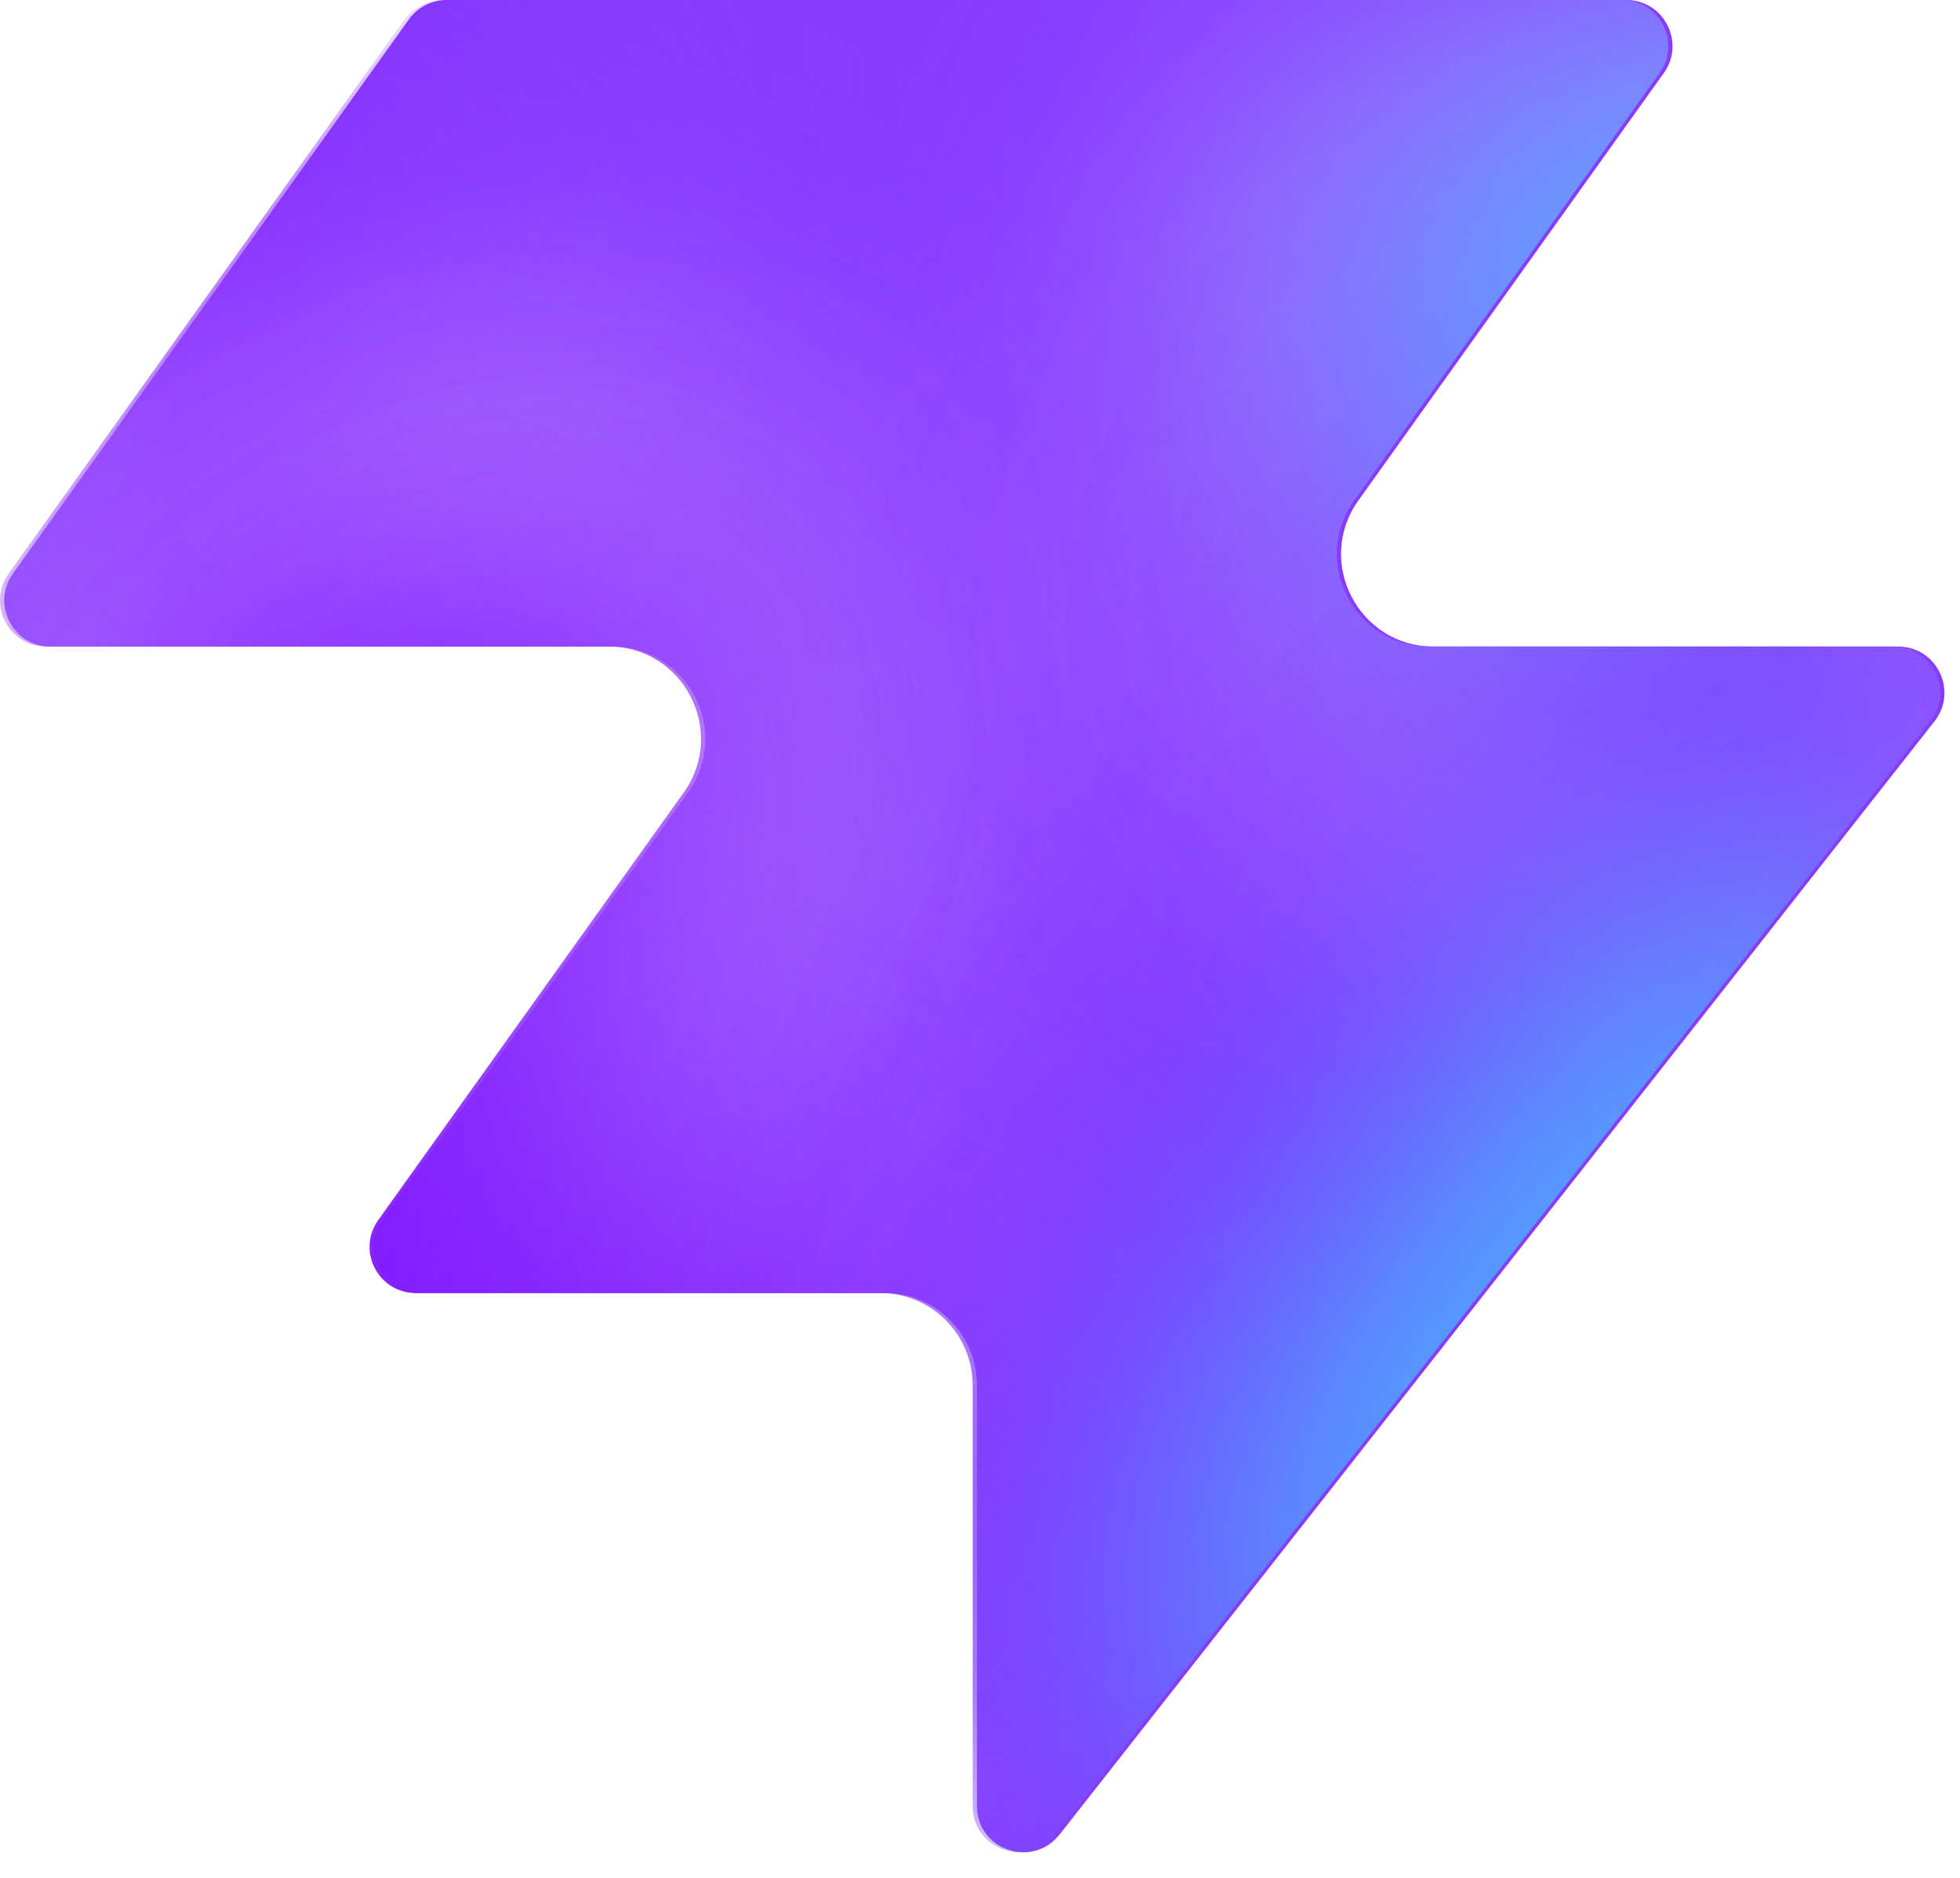
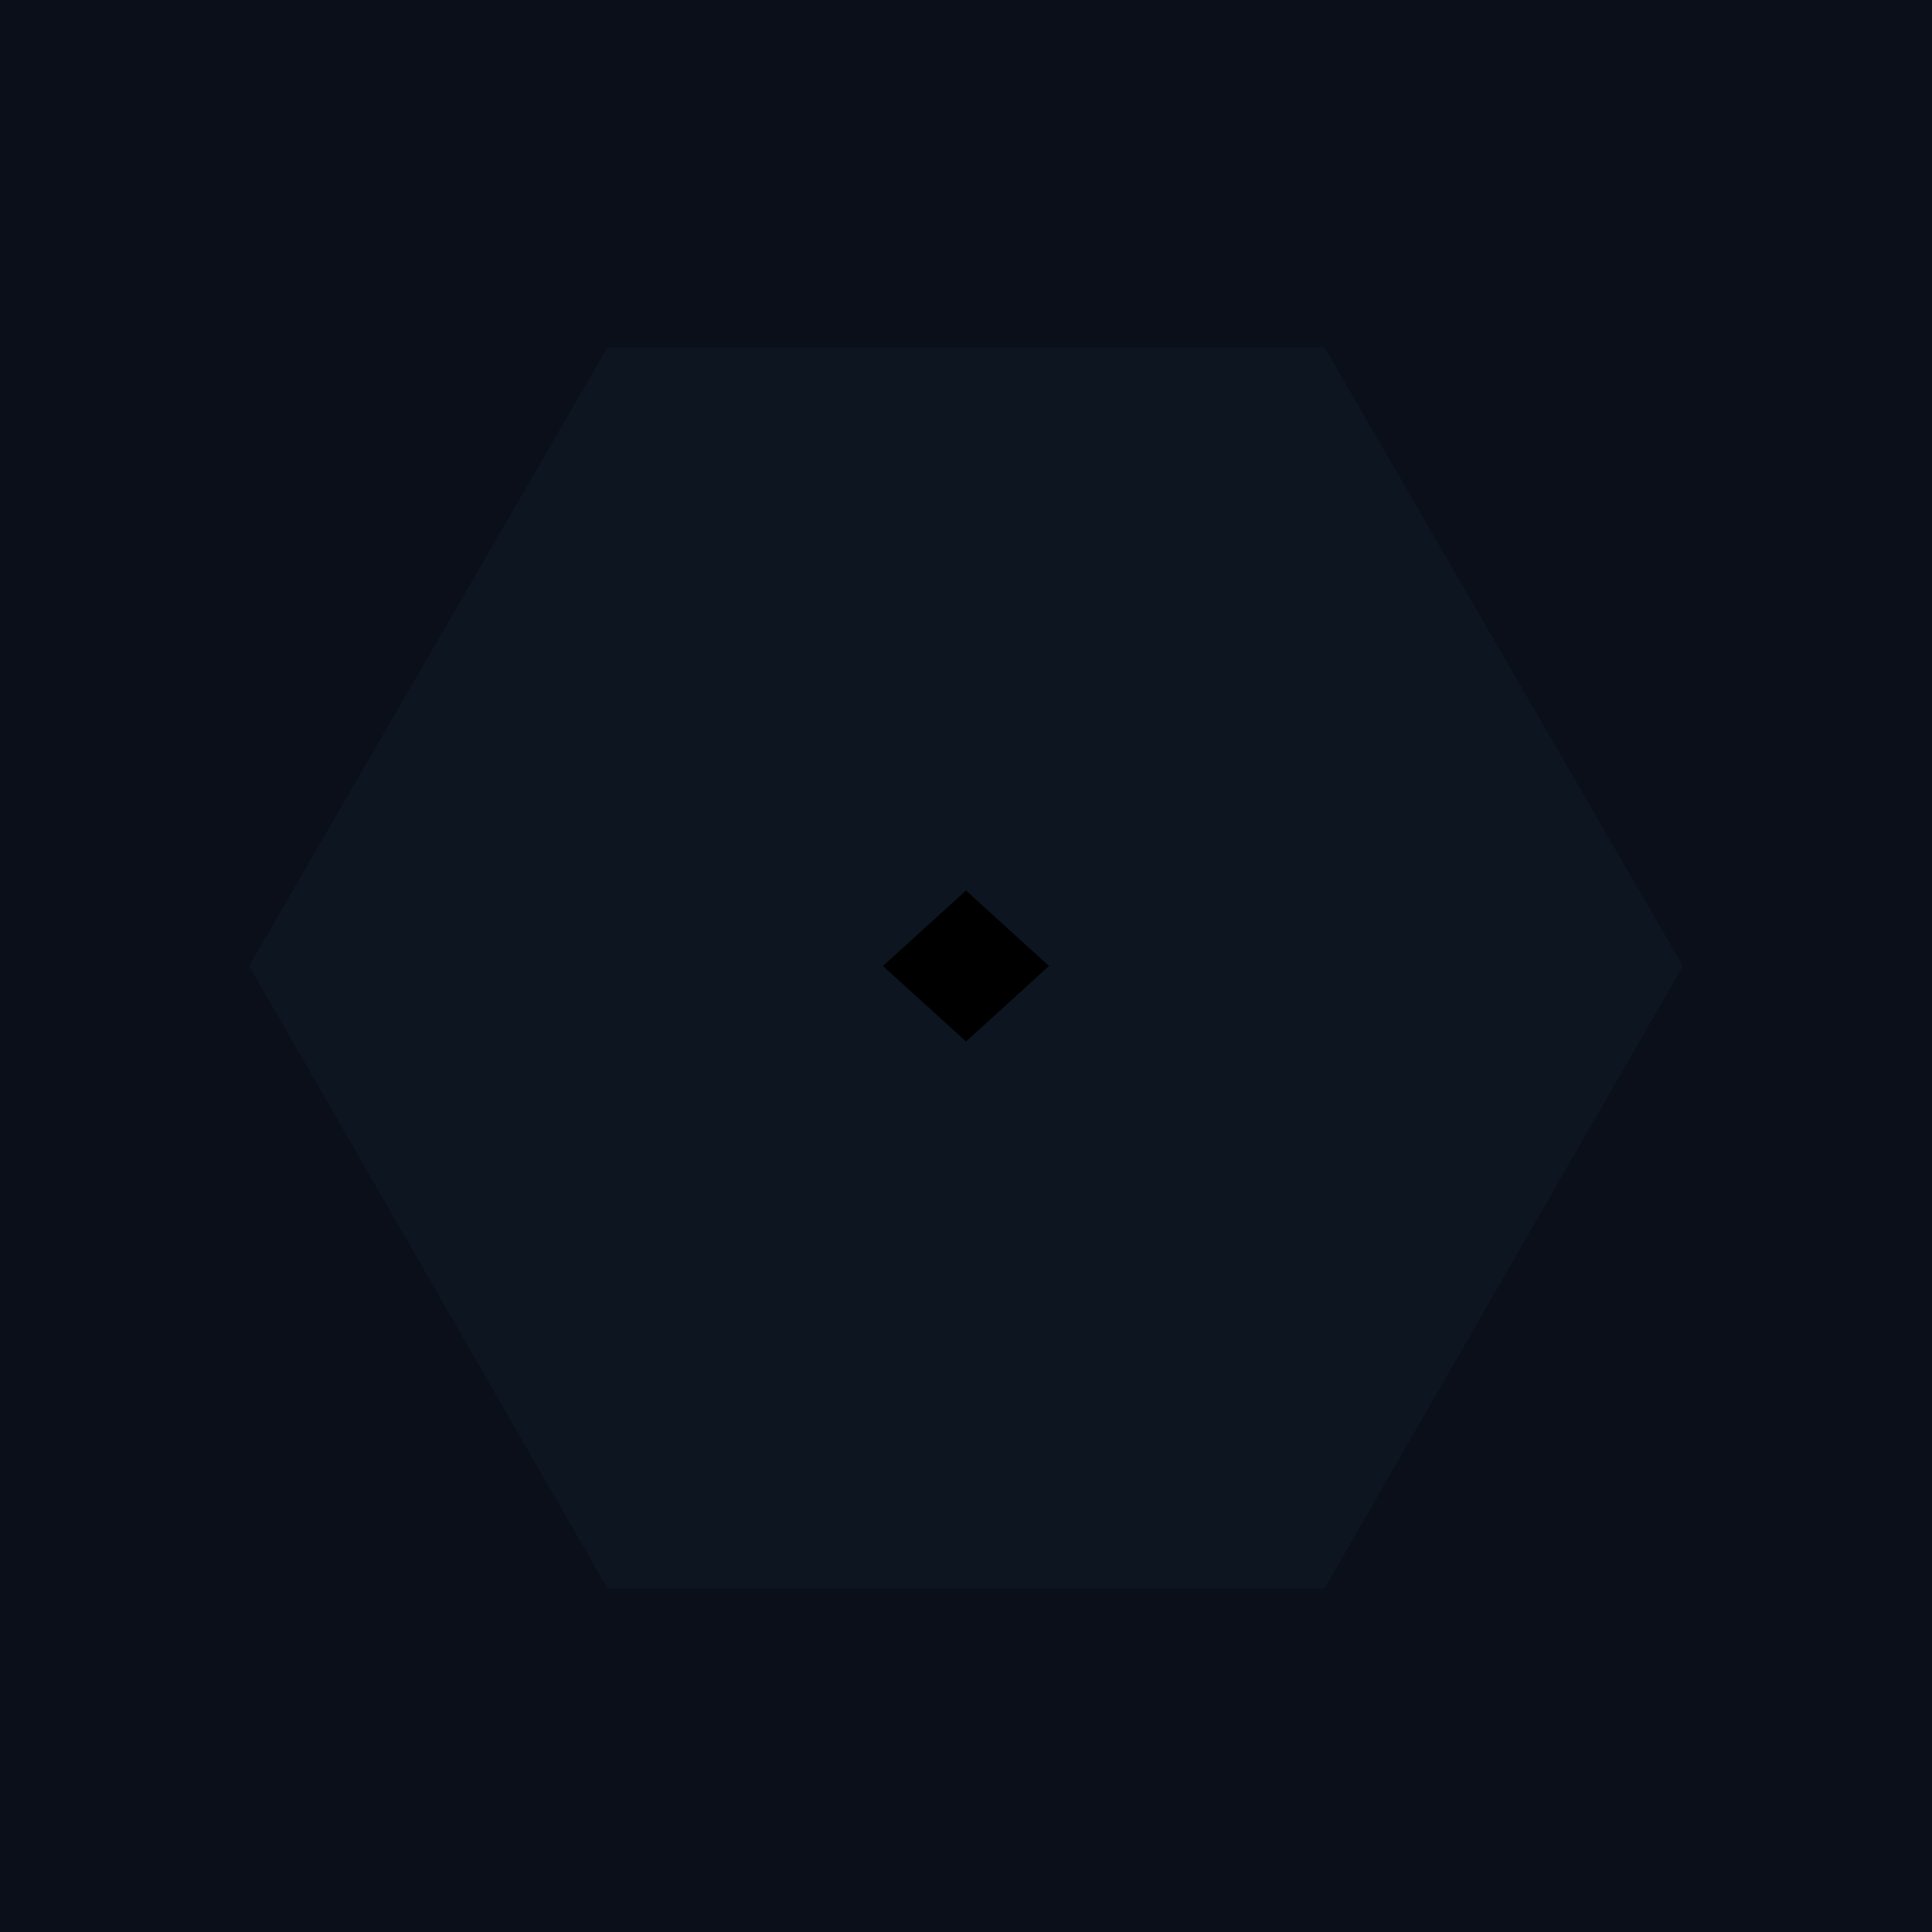
- <svg xmlns="http://www.w3.org/2000/svg" width="48" height="46" fill="none" viewBox="0 0 48 46">
-   <path fill="#863bff" d="M25.946 44.938c-.664.845-2.021.375-2.021-.698V33.937a2.26 2.26 0 0 0-2.262-2.262H10.287c-.92 0-1.456-1.04-.92-1.788l7.48-10.471c1.07-1.497 0-3.578-1.842-3.578H1.237c-.92 0-1.456-1.04-.92-1.788L10.013.474c.214-.297.556-.474.92-.474h28.894c.92 0 1.456 1.04.92 1.788l-7.48 10.471c-1.07 1.498 0 3.579 1.842 3.579h11.377c.943 0 1.473 1.088.89 1.83L25.947 44.94z" style="fill:#863bff;fill:color(display-p3 .525 .23 1);fill-opacity:1" />
-   <mask id="a" width="48" height="46" x="0" y="0" maskUnits="userSpaceOnUse" style="mask-type:alpha">
-     <path fill="#000" d="M25.842 44.938c-.664.844-2.021.375-2.021-.698V33.937a2.26 2.26 0 0 0-2.262-2.262H10.183c-.92 0-1.456-1.04-.92-1.788l7.48-10.471c1.07-1.498 0-3.579-1.842-3.579H1.133c-.92 0-1.456-1.04-.92-1.787L9.91.473c.214-.297.556-.474.92-.474h28.894c.92 0 1.456 1.04.92 1.788l-7.48 10.471c-1.07 1.498 0 3.578 1.842 3.578h11.377c.943 0 1.473 1.088.89 1.832L25.843 44.94z" style="fill:#000;fill-opacity:1" />
-   </mask>
-   <g mask="url(#a)">
-     <g filter="url(#b)">
-       <ellipse cx="5.508" cy="14.704" fill="#ede6ff" rx="5.508" ry="14.704" style="fill:#ede6ff;fill:color(display-p3 .927 .903 1);fill-opacity:1" transform="matrix(.00324 1 1 -.00324 -4.47 31.516)" />
-     </g>
-     <g filter="url(#c)">
-       <ellipse cx="10.399" cy="29.851" fill="#ede6ff" rx="10.399" ry="29.851" style="fill:#ede6ff;fill:color(display-p3 .927 .903 1);fill-opacity:1" transform="matrix(.00324 1 1 -.00324 -39.328 7.883)" />
-     </g>
-     <g filter="url(#d)">
-       <ellipse cx="5.508" cy="30.487" fill="#7e14ff" rx="5.508" ry="30.487" style="fill:#7e14ff;fill:color(display-p3 .492 .077 1);fill-opacity:1" transform="rotate(89.814 -25.913 -14.639)scale(1 -1)" />
-     </g>
-     <g filter="url(#e)">
-       <ellipse cx="5.508" cy="30.599" fill="#7e14ff" rx="5.508" ry="30.599" style="fill:#7e14ff;fill:color(display-p3 .492 .077 1);fill-opacity:1" transform="rotate(89.814 -32.644 -3.334)scale(1 -1)" />
-     </g>
-     <g filter="url(#f)">
-       <ellipse cx="5.508" cy="30.599" fill="#7e14ff" rx="5.508" ry="30.599" style="fill:#7e14ff;fill:color(display-p3 .492 .077 1);fill-opacity:1" transform="matrix(.00324 1 1 -.00324 -34.34 30.47)" />
-     </g>
-     <g filter="url(#g)">
-       <ellipse cx="14.072" cy="22.078" fill="#ede6ff" rx="14.072" ry="22.078" style="fill:#ede6ff;fill:color(display-p3 .927 .903 1);fill-opacity:1" transform="rotate(93.35 24.506 48.493)scale(-1 1)" />
-     </g>
-     <g filter="url(#h)">
-       <ellipse cx="3.47" cy="21.501" fill="#7e14ff" rx="3.47" ry="21.501" style="fill:#7e14ff;fill:color(display-p3 .492 .077 1);fill-opacity:1" transform="rotate(89.009 28.708 47.59)scale(-1 1)" />
-     </g>
-     <g filter="url(#i)">
-       <ellipse cx="3.47" cy="21.501" fill="#7e14ff" rx="3.47" ry="21.501" style="fill:#7e14ff;fill:color(display-p3 .492 .077 1);fill-opacity:1" transform="rotate(89.009 28.708 47.59)scale(-1 1)" />
-     </g>
-     <g filter="url(#j)">
-       <ellipse cx=".387" cy="8.972" fill="#7e14ff" rx="4.407" ry="29.108" style="fill:#7e14ff;fill:color(display-p3 .492 .077 1);fill-opacity:1" transform="rotate(39.51 .387 8.972)" />
-     </g>
-     <g filter="url(#k)">
-       <ellipse cx="47.523" cy="-6.092" fill="#7e14ff" rx="4.407" ry="29.108" style="fill:#7e14ff;fill:color(display-p3 .492 .077 1);fill-opacity:1" transform="rotate(37.892 47.523 -6.092)" />
-     </g>
-     <g filter="url(#l)">
-       <ellipse cx="41.412" cy="6.333" fill="#47bfff" rx="5.971" ry="9.665" style="fill:#47bfff;fill:color(display-p3 .28 .748 1);fill-opacity:1" transform="rotate(37.892 41.412 6.333)" />
-     </g>
-     <g filter="url(#m)">
-       <ellipse cx="-1.879" cy="38.332" fill="#7e14ff" rx="4.407" ry="29.108" style="fill:#7e14ff;fill:color(display-p3 .492 .077 1);fill-opacity:1" transform="rotate(37.892 -1.88 38.332)" />
-     </g>
-     <g filter="url(#n)">
-       <ellipse cx="-1.879" cy="38.332" fill="#7e14ff" rx="4.407" ry="29.108" style="fill:#7e14ff;fill:color(display-p3 .492 .077 1);fill-opacity:1" transform="rotate(37.892 -1.88 38.332)" />
-     </g>
-     <g filter="url(#o)">
-       <ellipse cx="35.651" cy="29.907" fill="#7e14ff" rx="4.407" ry="29.108" style="fill:#7e14ff;fill:color(display-p3 .492 .077 1);fill-opacity:1" transform="rotate(37.892 35.651 29.907)" />
-     </g>
-     <g filter="url(#p)">
-       <ellipse cx="38.418" cy="32.4" fill="#47bfff" rx="5.971" ry="15.297" style="fill:#47bfff;fill:color(display-p3 .28 .748 1);fill-opacity:1" transform="rotate(37.892 38.418 32.4)" />
-     </g>
-   </g>
-   <defs>
-     <filter id="b" width="60.045" height="41.654" x="-19.77" y="16.149" color-interpolation-filters="sRGB" filterUnits="userSpaceOnUse">
-       <feFlood flood-opacity="0" result="BackgroundImageFix" />
-       <feBlend in="SourceGraphic" in2="BackgroundImageFix" result="shape" />
-       <feGaussianBlur result="effect1_foregroundBlur_2002_17158" stdDeviation="7.659" />
-     </filter>
-     <filter id="c" width="90.34" height="51.437" x="-54.613" y="-7.533" color-interpolation-filters="sRGB" filterUnits="userSpaceOnUse">
-       <feFlood flood-opacity="0" result="BackgroundImageFix" />
-       <feBlend in="SourceGraphic" in2="BackgroundImageFix" result="shape" />
-       <feGaussianBlur result="effect1_foregroundBlur_2002_17158" stdDeviation="7.659" />
-     </filter>
-     <filter id="d" width="79.355" height="29.4" x="-49.64" y="2.03" color-interpolation-filters="sRGB" filterUnits="userSpaceOnUse">
-       <feFlood flood-opacity="0" result="BackgroundImageFix" />
-       <feBlend in="SourceGraphic" in2="BackgroundImageFix" result="shape" />
-       <feGaussianBlur result="effect1_foregroundBlur_2002_17158" stdDeviation="4.596" />
-     </filter>
-     <filter id="e" width="79.579" height="29.4" x="-45.045" y="20.029" color-interpolation-filters="sRGB" filterUnits="userSpaceOnUse">
-       <feFlood flood-opacity="0" result="BackgroundImageFix" />
-       <feBlend in="SourceGraphic" in2="BackgroundImageFix" result="shape" />
-       <feGaussianBlur result="effect1_foregroundBlur_2002_17158" stdDeviation="4.596" />
-     </filter>
-     <filter id="f" width="79.579" height="29.4" x="-43.513" y="21.178" color-interpolation-filters="sRGB" filterUnits="userSpaceOnUse">
-       <feFlood flood-opacity="0" result="BackgroundImageFix" />
-       <feBlend in="SourceGraphic" in2="BackgroundImageFix" result="shape" />
-       <feGaussianBlur result="effect1_foregroundBlur_2002_17158" stdDeviation="4.596" />
-     </filter>
-     <filter id="g" width="74.749" height="58.852" x="15.756" y="-17.901" color-interpolation-filters="sRGB" filterUnits="userSpaceOnUse">
-       <feFlood flood-opacity="0" result="BackgroundImageFix" />
-       <feBlend in="SourceGraphic" in2="BackgroundImageFix" result="shape" />
-       <feGaussianBlur result="effect1_foregroundBlur_2002_17158" stdDeviation="7.659" />
-     </filter>
-     <filter id="h" width="61.377" height="25.362" x="23.548" y="2.284" color-interpolation-filters="sRGB" filterUnits="userSpaceOnUse">
-       <feFlood flood-opacity="0" result="BackgroundImageFix" />
-       <feBlend in="SourceGraphic" in2="BackgroundImageFix" result="shape" />
-       <feGaussianBlur result="effect1_foregroundBlur_2002_17158" stdDeviation="4.596" />
-     </filter>
-     <filter id="i" width="61.377" height="25.362" x="23.548" y="2.284" color-interpolation-filters="sRGB" filterUnits="userSpaceOnUse">
-       <feFlood flood-opacity="0" result="BackgroundImageFix" />
-       <feBlend in="SourceGraphic" in2="BackgroundImageFix" result="shape" />
-       <feGaussianBlur result="effect1_foregroundBlur_2002_17158" stdDeviation="4.596" />
-     </filter>
-     <filter id="j" width="56.045" height="63.649" x="-27.636" y="-22.853" color-interpolation-filters="sRGB" filterUnits="userSpaceOnUse">
-       <feFlood flood-opacity="0" result="BackgroundImageFix" />
-       <feBlend in="SourceGraphic" in2="BackgroundImageFix" result="shape" />
-       <feGaussianBlur result="effect1_foregroundBlur_2002_17158" stdDeviation="4.596" />
-     </filter>
-     <filter id="k" width="54.814" height="64.646" x="20.116" y="-38.415" color-interpolation-filters="sRGB" filterUnits="userSpaceOnUse">
-       <feFlood flood-opacity="0" result="BackgroundImageFix" />
-       <feBlend in="SourceGraphic" in2="BackgroundImageFix" result="shape" />
-       <feGaussianBlur result="effect1_foregroundBlur_2002_17158" stdDeviation="4.596" />
-     </filter>
-     <filter id="l" width="33.541" height="35.313" x="24.641" y="-11.323" color-interpolation-filters="sRGB" filterUnits="userSpaceOnUse">
-       <feFlood flood-opacity="0" result="BackgroundImageFix" />
-       <feBlend in="SourceGraphic" in2="BackgroundImageFix" result="shape" />
-       <feGaussianBlur result="effect1_foregroundBlur_2002_17158" stdDeviation="4.596" />
-     </filter>
-     <filter id="m" width="54.814" height="64.646" x="-29.286" y="6.009" color-interpolation-filters="sRGB" filterUnits="userSpaceOnUse">
-       <feFlood flood-opacity="0" result="BackgroundImageFix" />
-       <feBlend in="SourceGraphic" in2="BackgroundImageFix" result="shape" />
-       <feGaussianBlur result="effect1_foregroundBlur_2002_17158" stdDeviation="4.596" />
-     </filter>
-     <filter id="n" width="54.814" height="64.646" x="-29.286" y="6.009" color-interpolation-filters="sRGB" filterUnits="userSpaceOnUse">
-       <feFlood flood-opacity="0" result="BackgroundImageFix" />
-       <feBlend in="SourceGraphic" in2="BackgroundImageFix" result="shape" />
-       <feGaussianBlur result="effect1_foregroundBlur_2002_17158" stdDeviation="4.596" />
-     </filter>
-     <filter id="o" width="54.814" height="64.646" x="8.244" y="-2.416" color-interpolation-filters="sRGB" filterUnits="userSpaceOnUse">
-       <feFlood flood-opacity="0" result="BackgroundImageFix" />
-       <feBlend in="SourceGraphic" in2="BackgroundImageFix" result="shape" />
-       <feGaussianBlur result="effect1_foregroundBlur_2002_17158" stdDeviation="4.596" />
-     </filter>
-     <filter id="p" width="39.409" height="43.623" x="18.713" y="10.588" color-interpolation-filters="sRGB" filterUnits="userSpaceOnUse">
-       <feFlood flood-opacity="0" result="BackgroundImageFix" />
-       <feBlend in="SourceGraphic" in2="BackgroundImageFix" result="shape" />
-       <feGaussianBlur result="effect1_foregroundBlur_2002_17158" stdDeviation="4.596" />
-     </filter>
-   </defs>
+ <svg xmlns="http://www.w3.org/2000/svg" viewBox="0 0 512 512">
+   <rect width="512" height="512" fill="#0a0f1a" />
+   <polygon points="446,256 351,92 161,92 66,256 161,421 351,421" fill="#0d1520" stroke="oklch(72% 0.18 52)" stroke-width="14" stroke-linejoin="miter" />
+   <polygon points="416,256 336,117 176,117 96,256 176,395 336,395" fill="none" stroke="oklch(64% 0.17 213)" stroke-width="3" stroke-linejoin="miter" opacity="0.35" />
+   <circle cx="256" cy="256" r="125" fill="none" stroke="oklch(64% 0.17 213)" stroke-width="6" />
+   <line x1="256" y1="131" x2="256" y2="211" stroke="oklch(64% 0.17 213)" stroke-width="5" />
+   <line x1="256" y1="301" x2="256" y2="381" stroke="oklch(64% 0.17 213)" stroke-width="5" />
+   <line x1="131" y1="256" x2="211" y2="256" stroke="oklch(64% 0.17 213)" stroke-width="5" />
+   <line x1="301" y1="256" x2="381" y2="256" stroke="oklch(64% 0.17 213)" stroke-width="5" />
+   <line x1="337" y1="175" x2="357" y2="155" stroke="oklch(64% 0.17 213)" stroke-width="4" />
+   <line x1="175" y1="175" x2="155" y2="155" stroke="oklch(64% 0.17 213)" stroke-width="4" />
+   <line x1="175" y1="337" x2="155" y2="357" stroke="oklch(64% 0.17 213)" stroke-width="4" />
+   <line x1="337" y1="337" x2="357" y2="357" stroke="oklch(64% 0.17 213)" stroke-width="4" />
+   <polygon points="256,236 278,256 256,276 234,256" fill="oklch(72% 0.18 52)" />
</svg>
